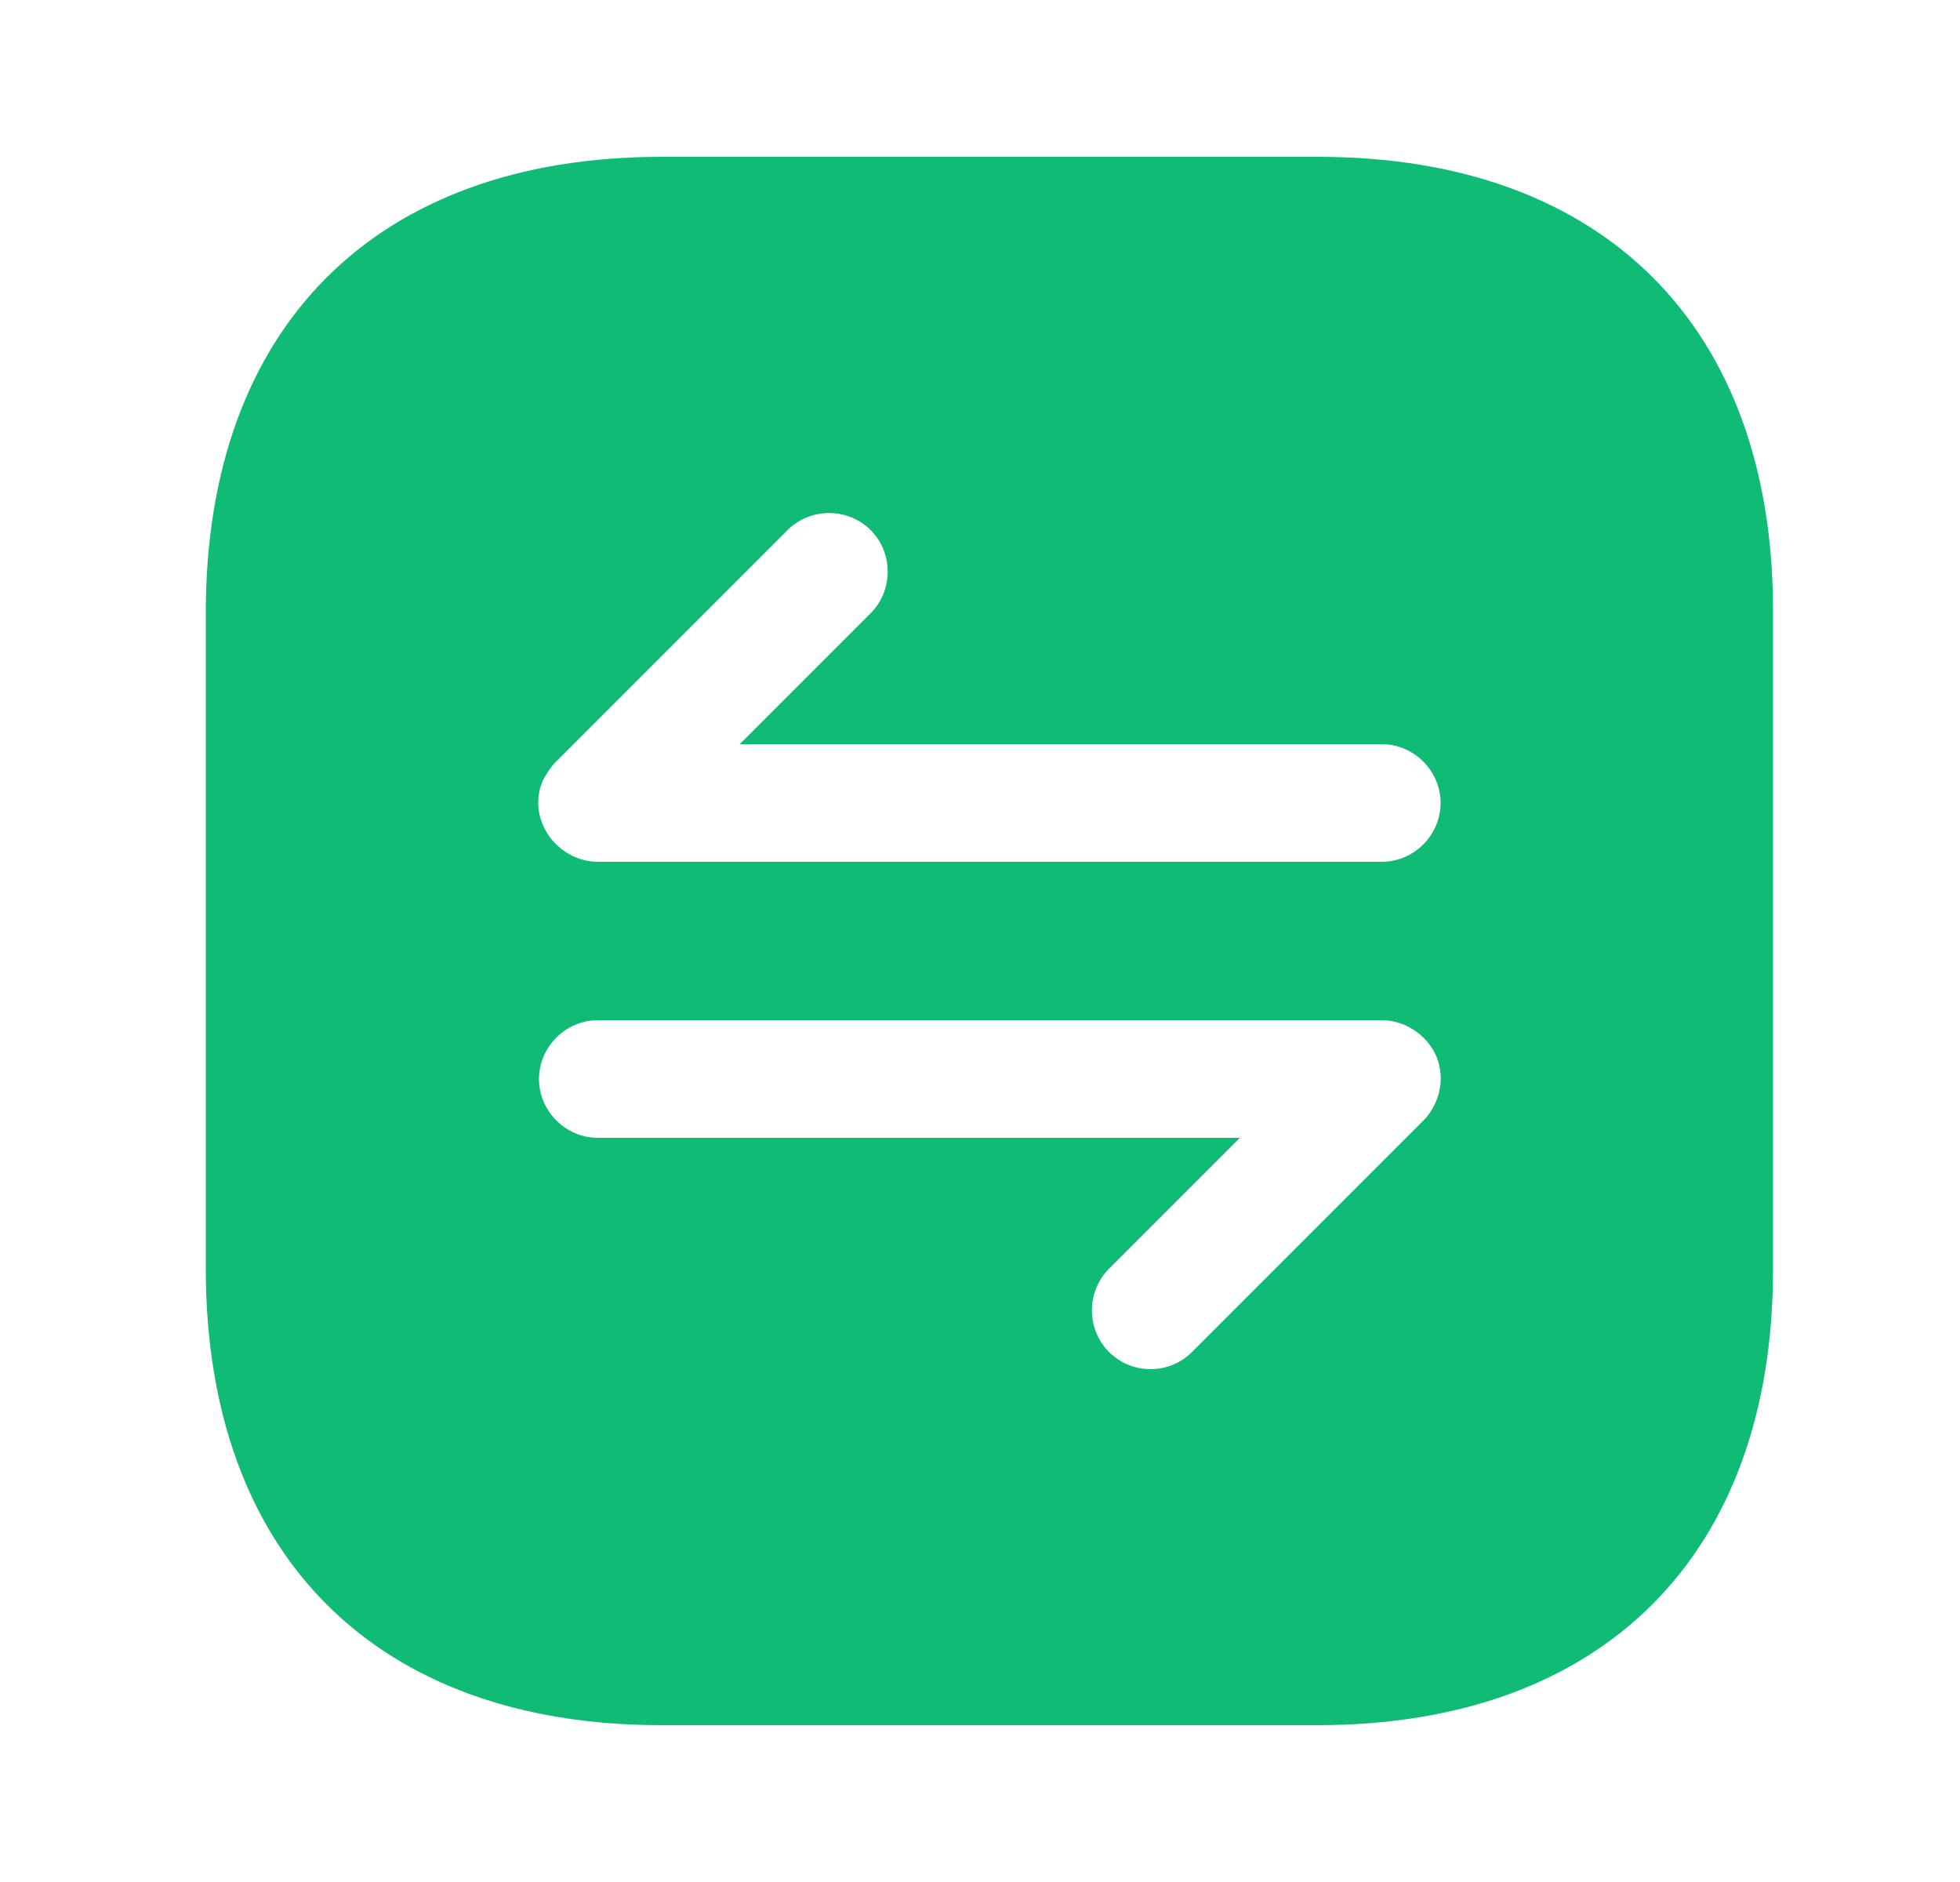
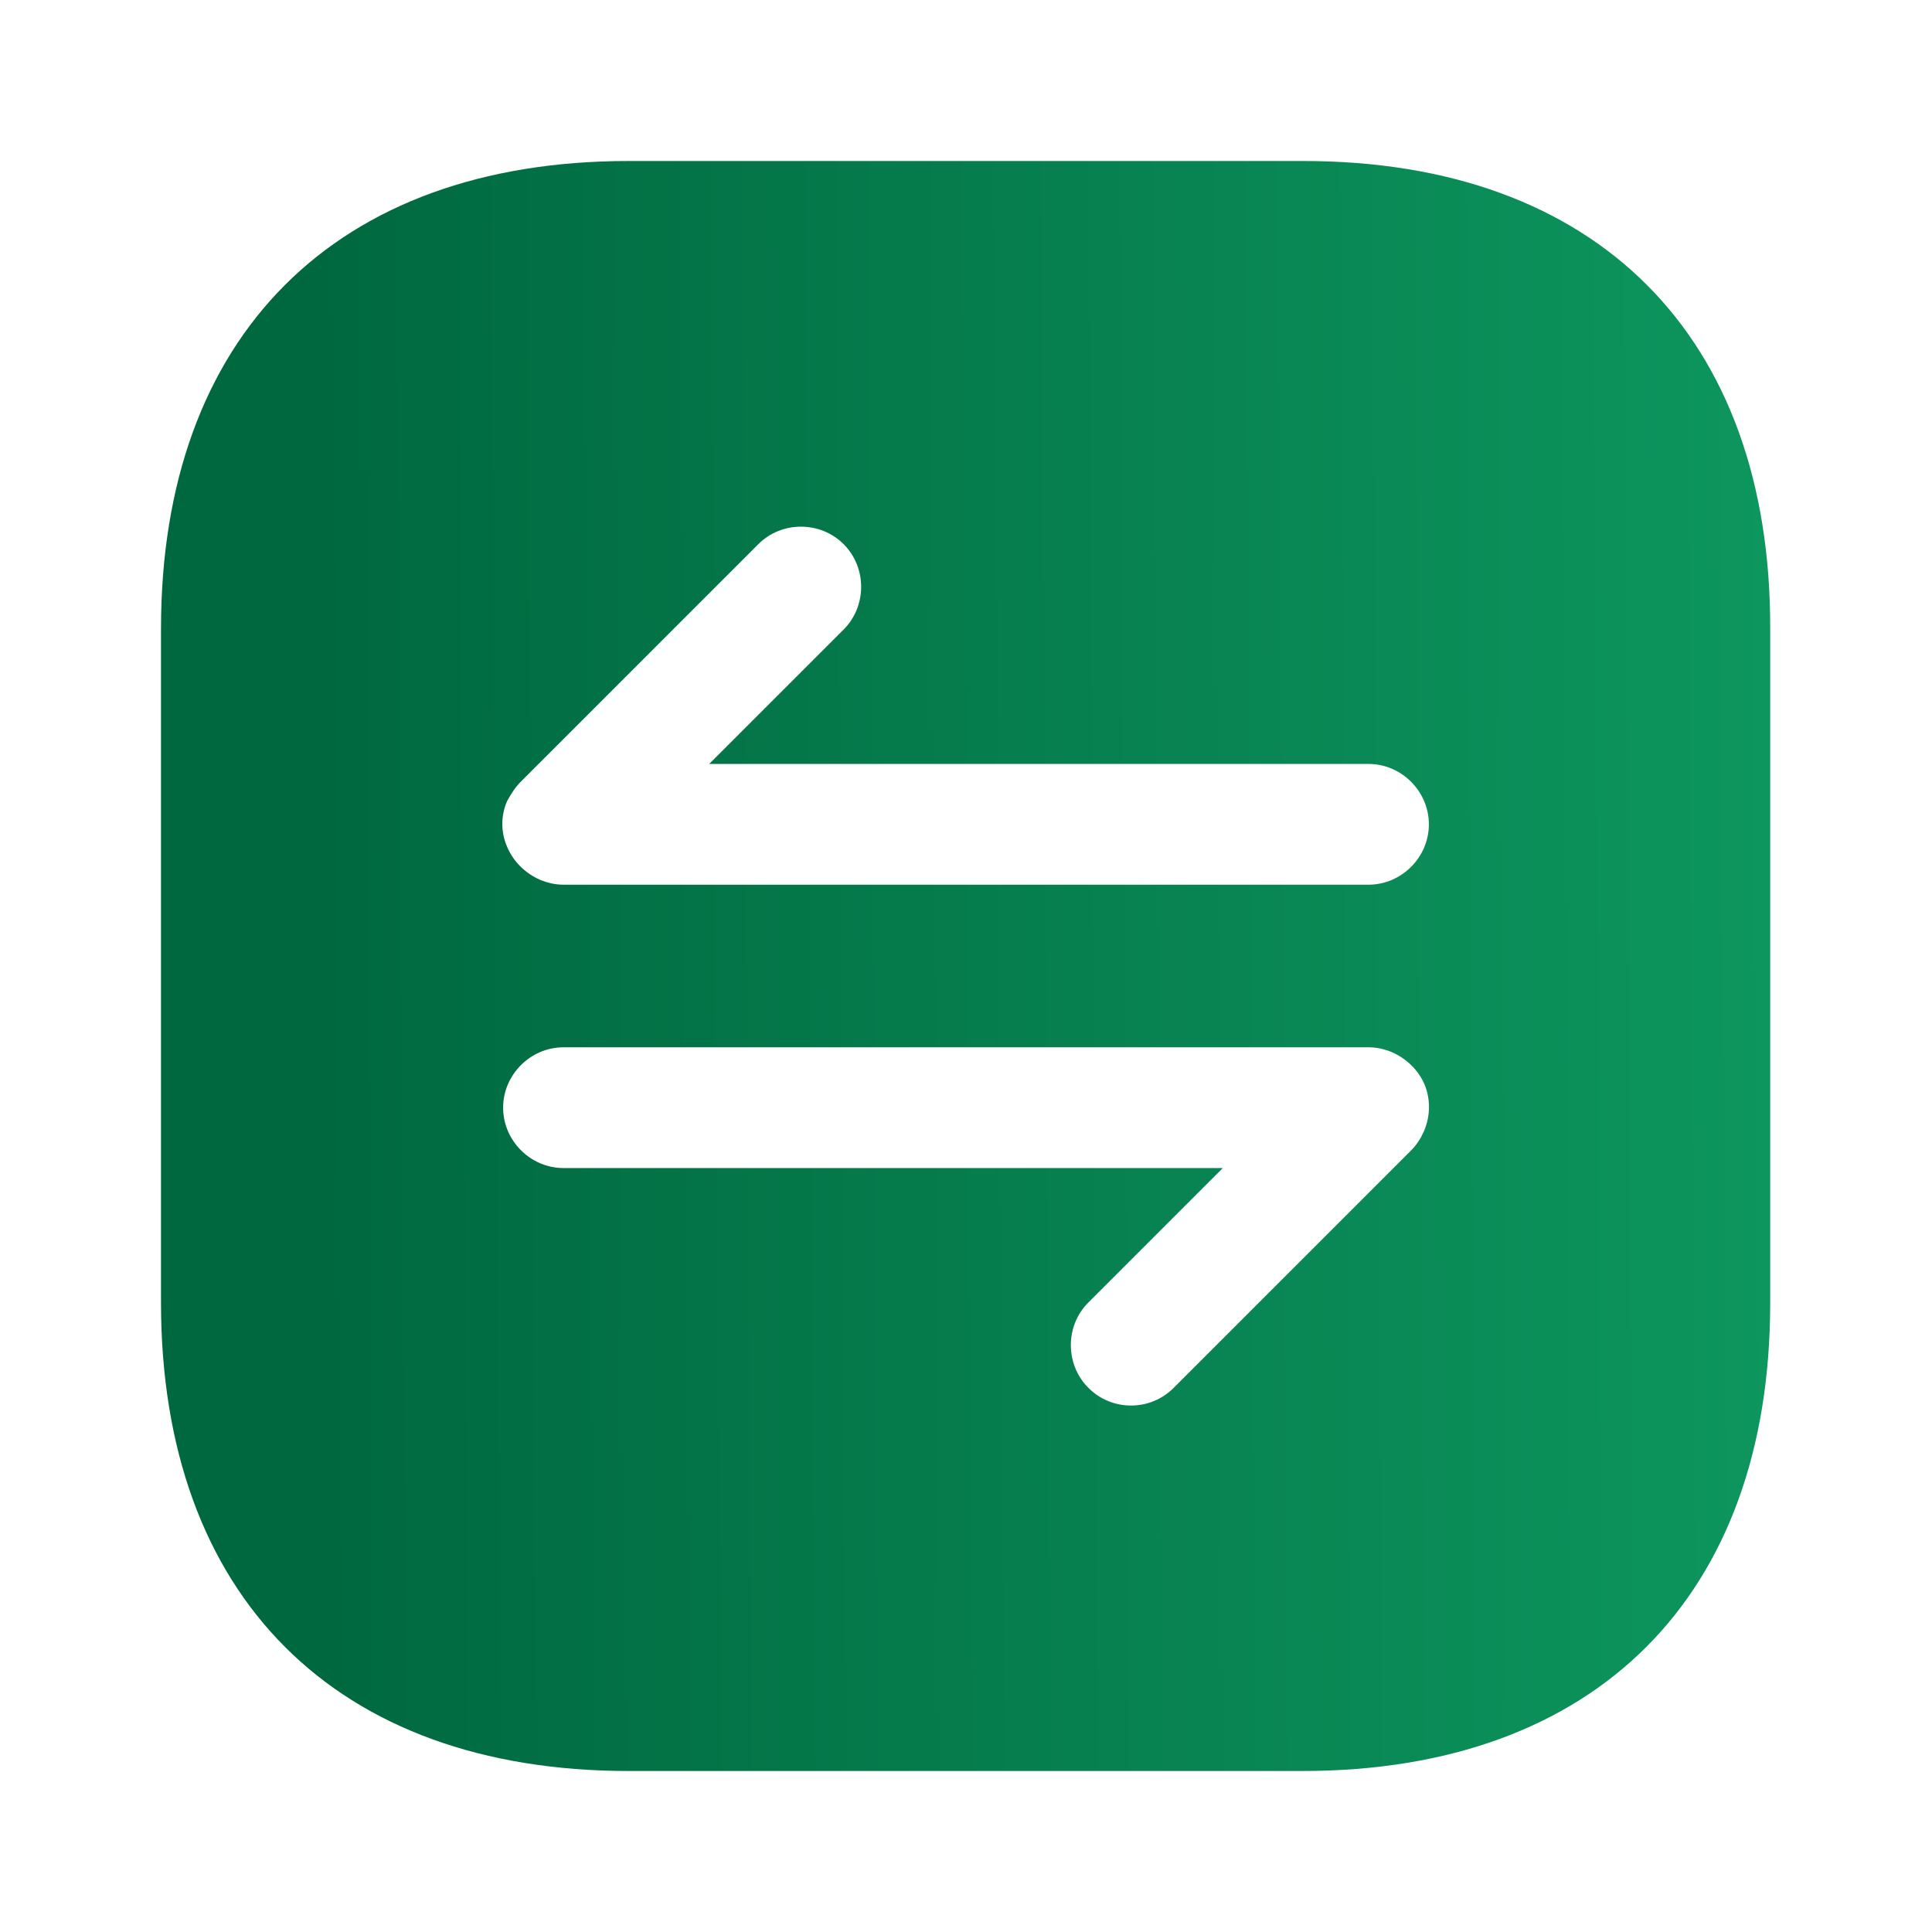
- <svg xmlns="http://www.w3.org/2000/svg" width="25" height="24" viewBox="0 0 25 24" fill="none">
-   <path d="M16.815 2H8.435C4.795 2 2.625 4.17 2.625 7.81V16.18C2.625 19.83 4.795 22 8.435 22H16.805C20.445 22 22.615 19.83 22.615 16.19V7.81C22.625 4.17 20.455 2 16.815 2ZM18.315 14.05C18.275 14.14 18.225 14.22 18.155 14.29L15.205 17.24C15.055 17.39 14.865 17.46 14.675 17.46C14.485 17.46 14.295 17.39 14.145 17.24C13.855 16.95 13.855 16.47 14.145 16.18L15.815 14.51H7.625C7.215 14.51 6.875 14.17 6.875 13.76C6.875 13.35 7.215 13.01 7.625 13.01H17.625C17.725 13.01 17.815 13.03 17.915 13.07C18.095 13.15 18.245 13.29 18.325 13.48C18.395 13.66 18.395 13.86 18.315 14.05ZM17.625 10.99H7.625C7.525 10.99 7.435 10.97 7.335 10.93C7.155 10.85 7.005 10.71 6.925 10.52C6.845 10.34 6.845 10.13 6.925 9.95C6.975 9.86 7.025 9.78 7.095 9.71L10.045 6.76C10.335 6.47 10.815 6.47 11.105 6.76C11.395 7.05 11.395 7.53 11.105 7.82L9.435 9.49H17.625C18.035 9.49 18.375 9.83 18.375 10.24C18.375 10.65 18.035 10.99 17.625 10.99Z" fill="#10BB76" />
+ <svg xmlns="http://www.w3.org/2000/svg" width="24" height="24" viewBox="0 0 24 24" fill="none">
+   <path d="M16.19 2H7.81C4.17 2 2 4.17 2 7.81V16.18C2 19.83 4.17 22 7.81 22H16.18C19.82 22 21.99 19.83 21.99 16.19V7.81C22 4.17 19.83 2 16.19 2ZM17.69 14.05C17.65 14.14 17.6 14.22 17.53 14.29L14.58 17.24C14.43 17.39 14.24 17.46 14.05 17.46C13.86 17.46 13.67 17.39 13.52 17.24C13.23 16.95 13.23 16.47 13.52 16.18L15.19 14.51H7C6.59 14.51 6.25 14.17 6.25 13.76C6.25 13.35 6.59 13.01 7 13.01H17C17.1 13.01 17.19 13.03 17.29 13.07C17.47 13.15 17.62 13.29 17.7 13.48C17.77 13.66 17.77 13.86 17.69 14.05ZM17 10.99H7C6.9 10.99 6.81 10.97 6.71 10.93C6.53 10.85 6.38 10.71 6.3 10.52C6.22 10.34 6.22 10.13 6.3 9.95C6.35 9.86 6.4 9.78 6.47 9.71L9.42 6.76C9.71 6.47 10.19 6.47 10.48 6.76C10.77 7.05 10.77 7.53 10.48 7.82L8.81 9.49H17C17.41 9.49 17.75 9.83 17.75 10.24C17.75 10.65 17.41 10.99 17 10.99Z" fill="url(#paint0_linear_29687_31118)" />
+   <defs>
+     <linearGradient id="paint0_linear_29687_31118" x1="21.99" y1="11.997" x2="2.001" y2="12.123" gradientUnits="userSpaceOnUse">
+       <stop stop-color="#0D965E" />
+       <stop offset="0.9" stop-color="#00683F" />
+     </linearGradient>
+   </defs>
</svg>
